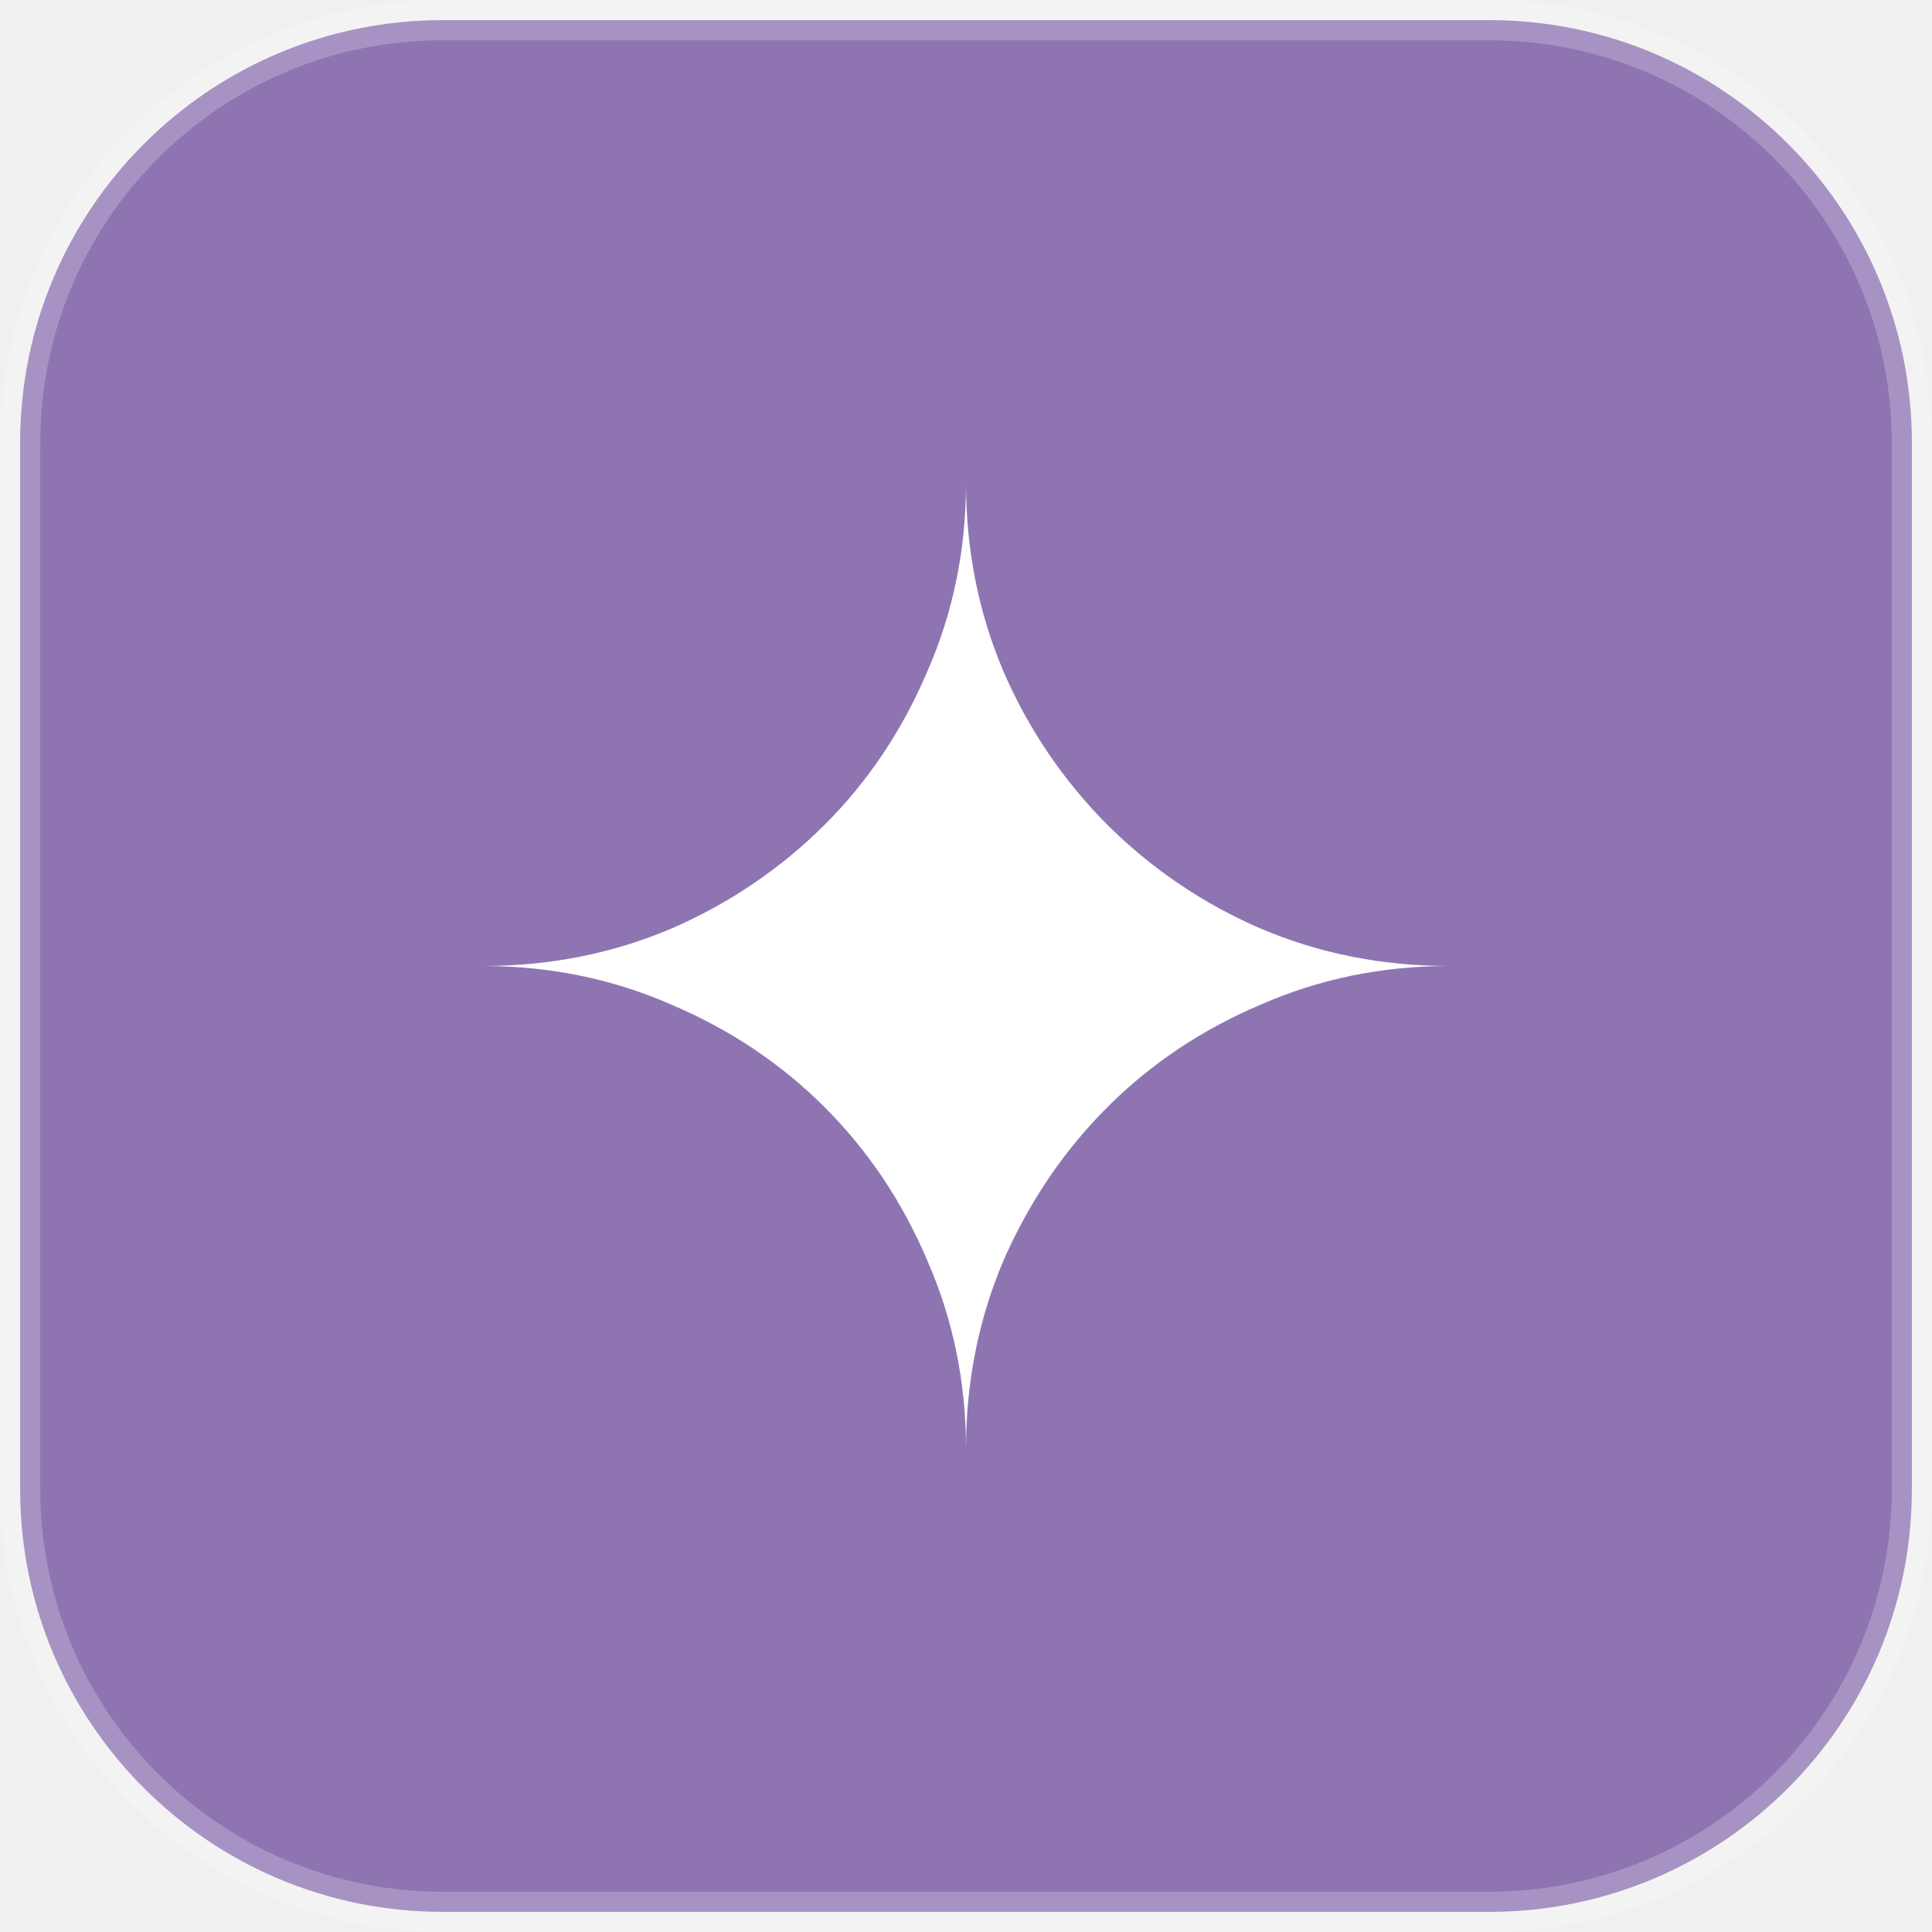
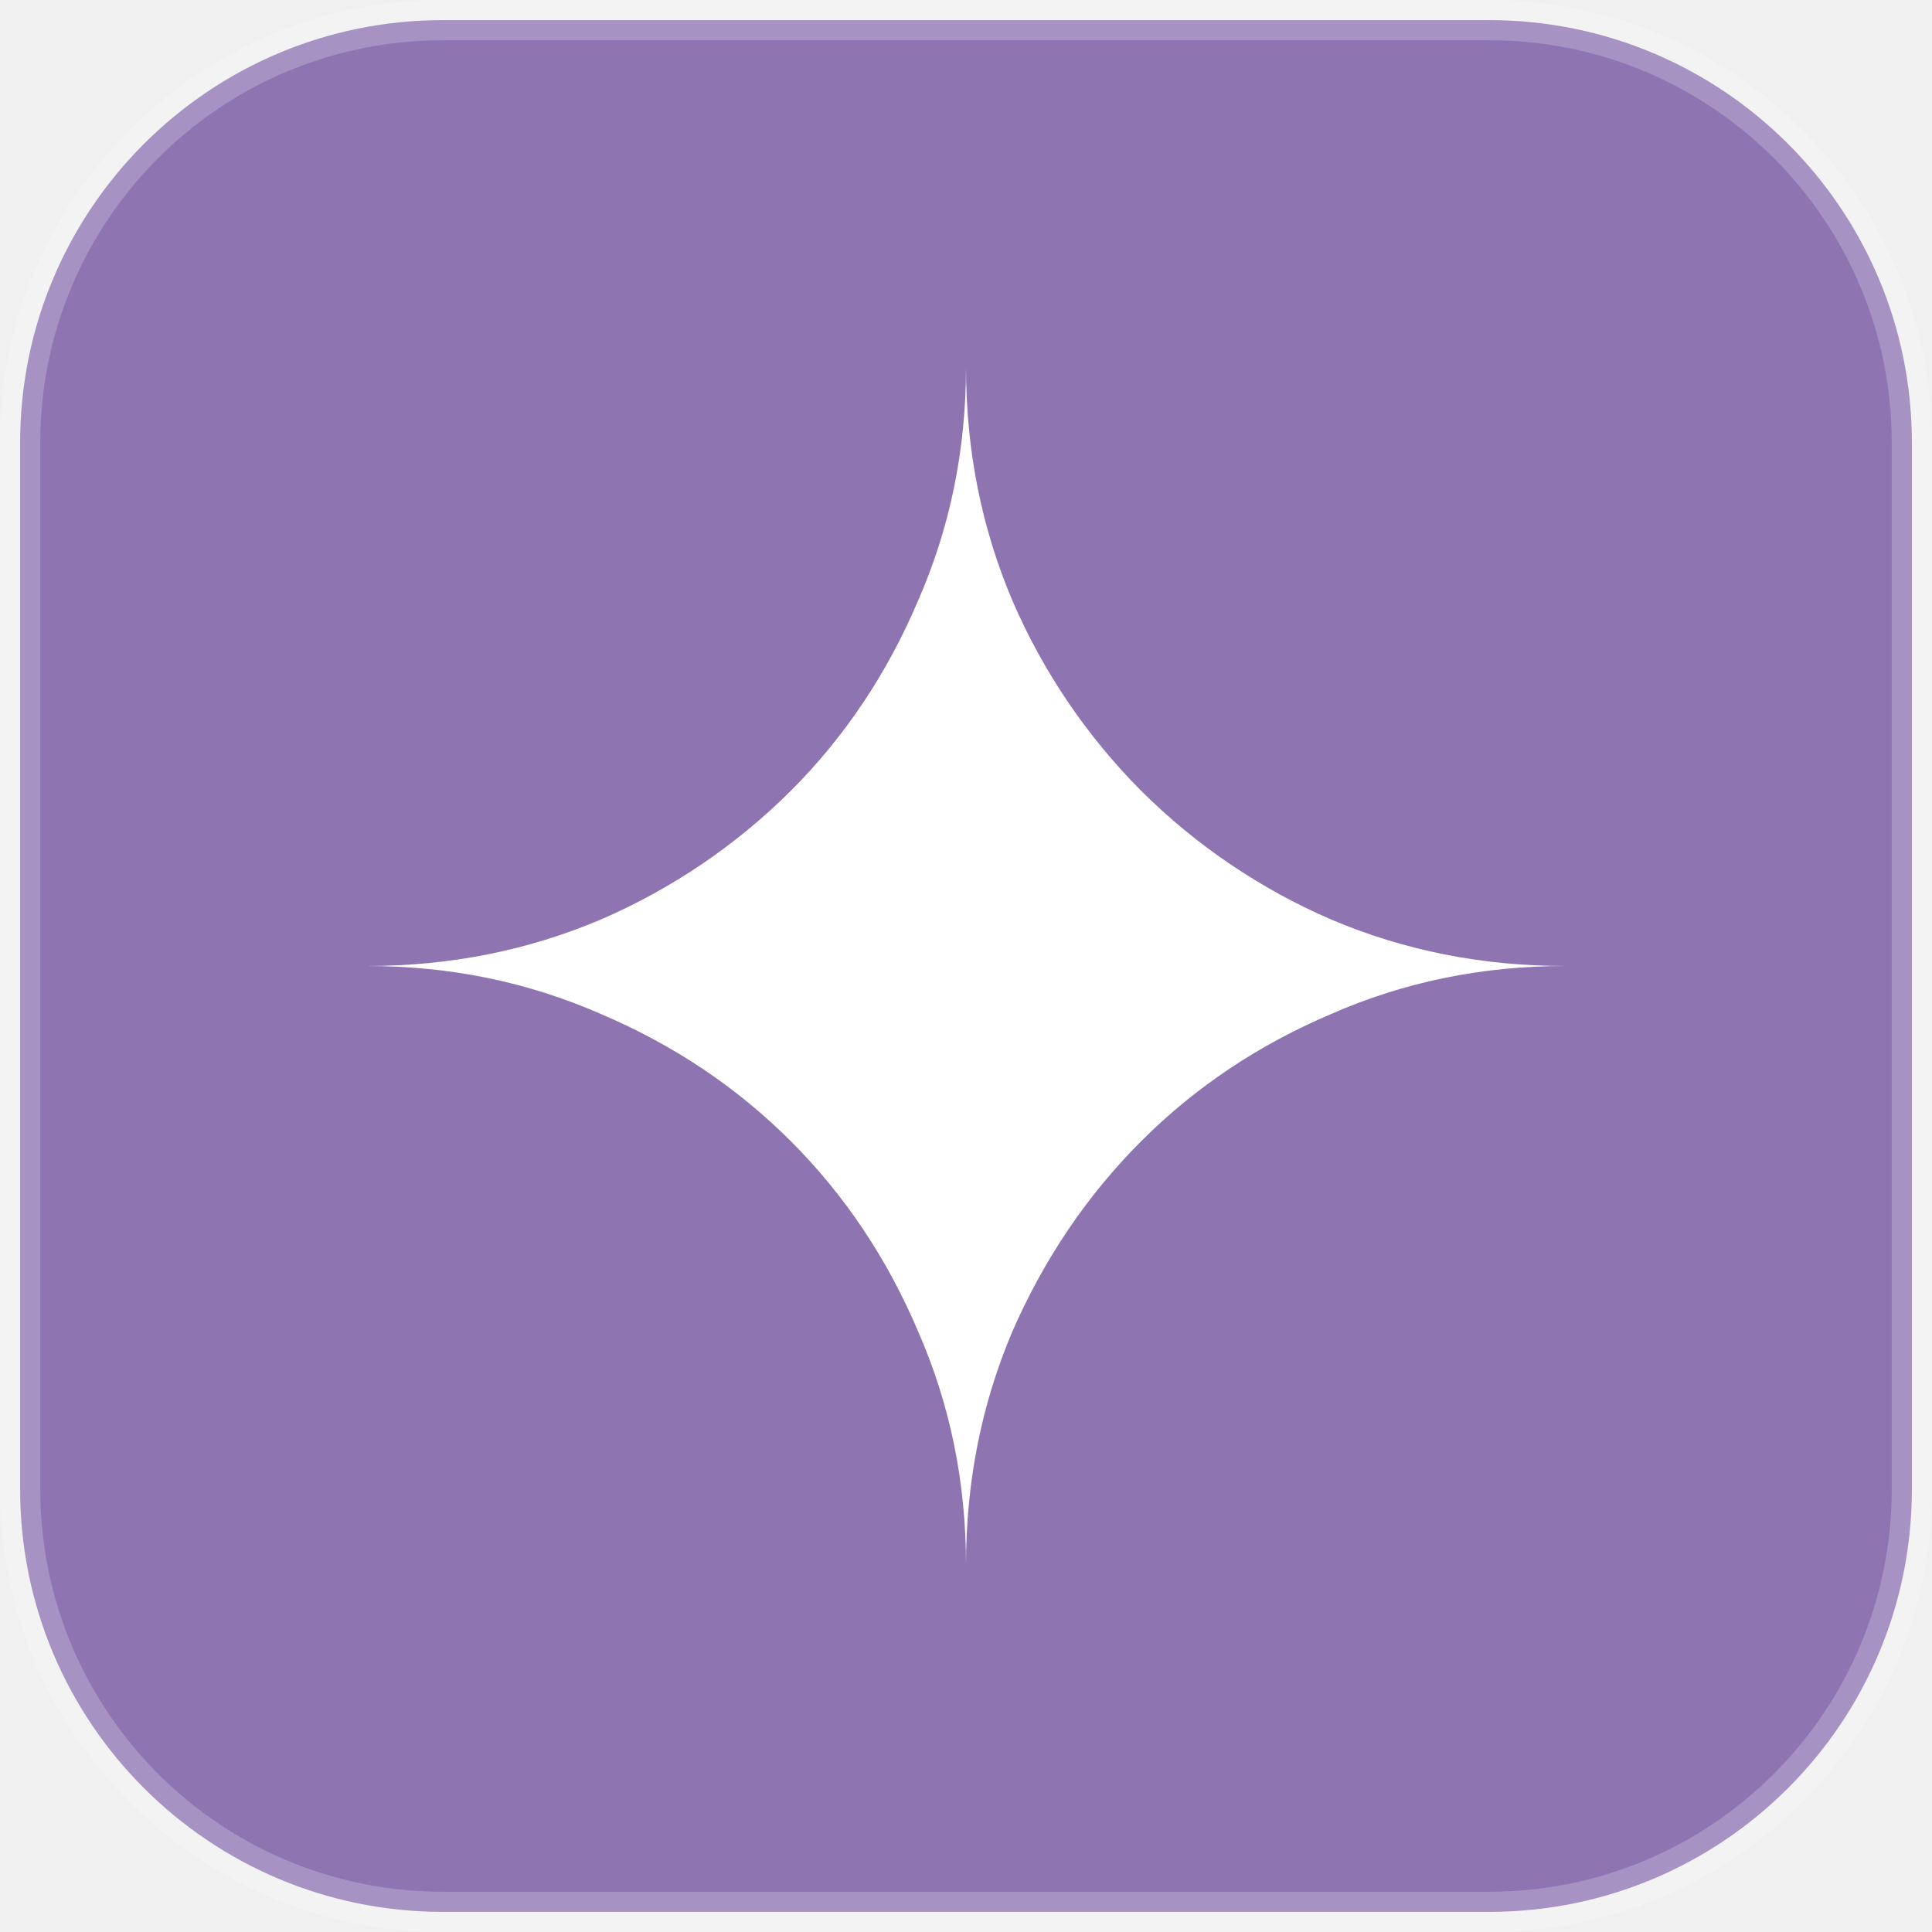
<svg xmlns="http://www.w3.org/2000/svg" width="48" height="48" viewBox="0 0 48 48" role="img" aria-label="Gemini CLI">
  <rect x="0.5" y="0.5" width="47" height="47" rx="10.5" fill="#8E75B2" stroke="#fff" stroke-opacity="0.22" />
-   <path transform="translate(12 12)" fill="#fff" d="M11.04 19.32Q12 21.51 12 24q0-2.49.93-4.68.96-2.19 2.58-3.81t3.81-2.55Q21.51 12 24 12q-2.49 0-4.68-.93a12.3 12.3 0 0 1-3.81-2.58 12.3 12.3 0 0 1-2.58-3.81Q12 2.49 12 0q0 2.49-.96 4.68-.93 2.19-2.55 3.81a12.3 12.3 0 0 1-3.81 2.58Q2.49 12 0 12q2.49 0 4.68.96 2.19.93 3.81 2.55t2.55 3.81" />
+   <g transform="translate(9.12 9.12) scale(1.24)" fill="#fff">
+     <path d="M11.04 19.32Q12 21.51 12 24q0-2.49.93-4.68.96-2.19 2.58-3.81t3.81-2.55Q21.51 12 24 12q-2.49 0-4.68-.93a12.3 12.3 0 0 1-3.81-2.58 12.3 12.3 0 0 1-2.58-3.81Q12 2.49 12 0q0 2.49-.96 4.68-.93 2.19-2.55 3.81a12.3 12.3 0 0 1-3.81 2.58Q2.49 12 0 12q2.49 0 4.68.96 2.19.93 3.81 2.55t2.55 3.81" />
+   </g>
</svg>
